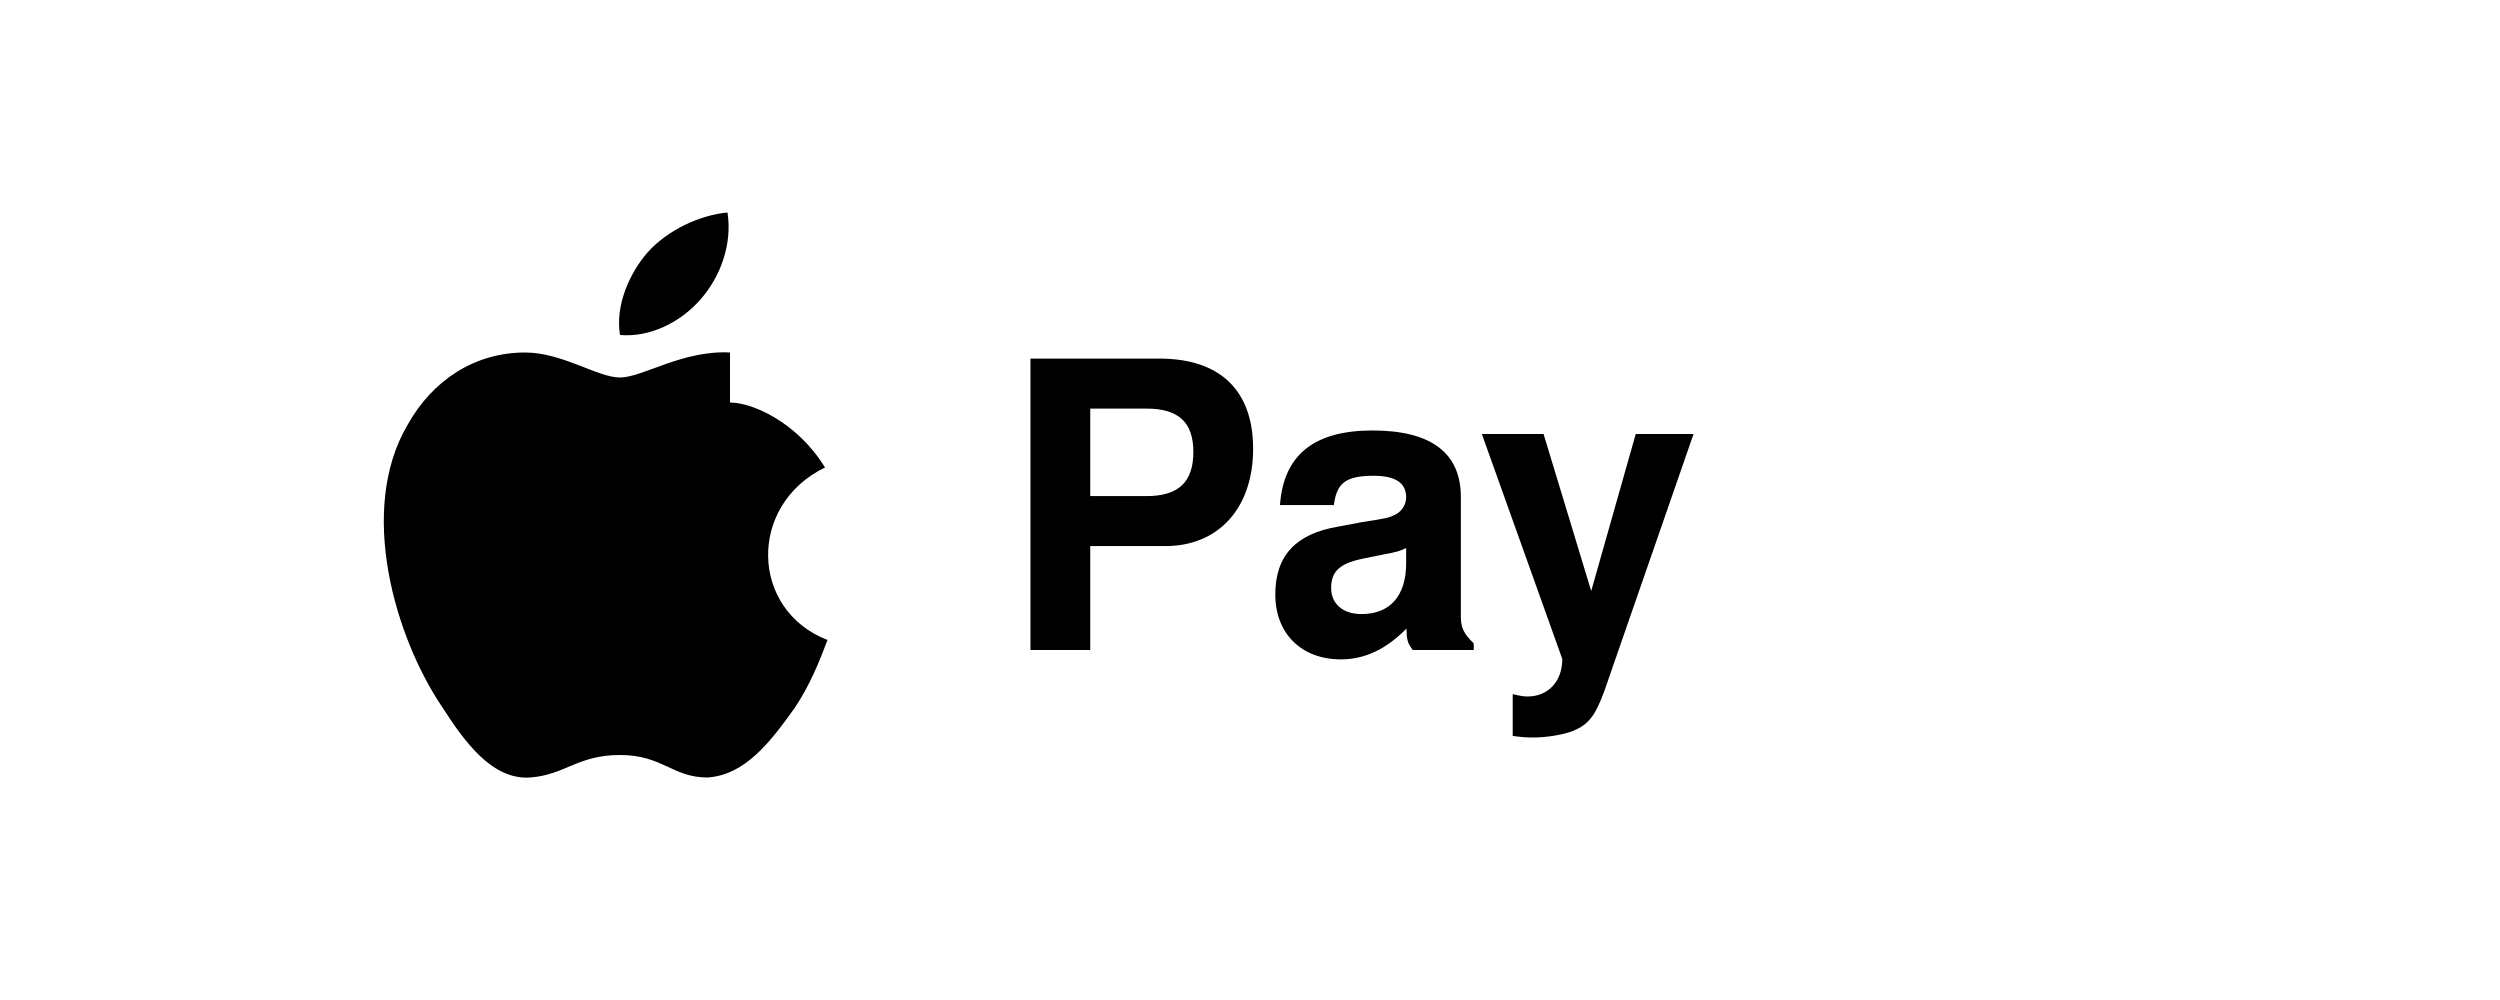
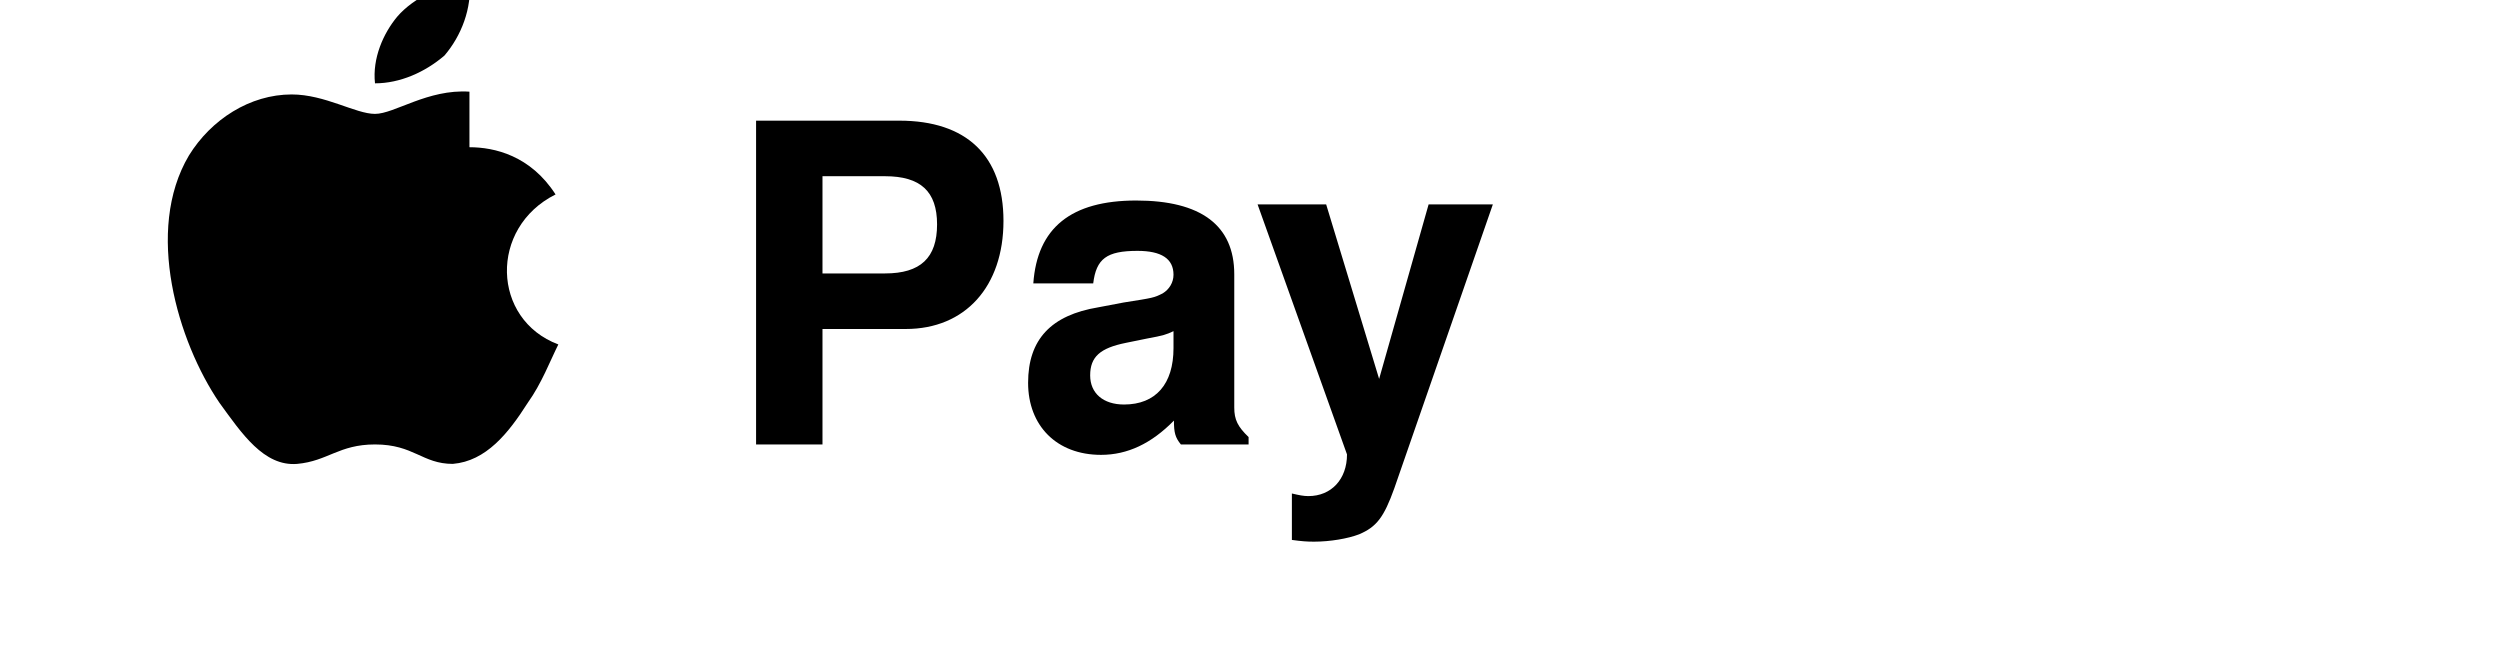
- <svg xmlns="http://www.w3.org/2000/svg" viewBox="0 0 100 40">
-   <path d="M28 12c.8-.9 1.3-2.2 1.1-3.5-1.1.1-2.4.7-3.2 1.6-.7.8-1.3 2.1-1.1 3.3 1.2.1 2.4-.5 3.2-1.4z" fill="#000" />
-   <path d="M29.2 14.1c-1.9-.1-3.5 1-4.4 1-.9 0-2.3-1-3.8-1-2 0-3.7 1.1-4.7 2.9-2 3.4-.5 8.5 1.4 11.3.9 1.4 2 2.9 3.5 2.8 1.4-.1 1.9-.9 3.6-.9 1.7 0 2.1.9 3.5.9 1.5-.1 2.5-1.4 3.5-2.8.6-.9 1-1.9 1.3-2.7-3.1-1.2-3.2-5.4-.1-6.9-1.1-1.8-2.9-2.6-3.8-2.6z" fill="#000" />
-   <text x="40" y="26" font-family="-apple-system,Helvetica,Arial,sans-serif" font-size="16" font-weight="600" fill="#000">Pay</text>
+ <svg xmlns="http://www.w3.org/2000/svg" viewBox="0 0 90 24">
+   <path d="M16 2c.6-.7 1-1.7.9-2.7-.9.1-2 .6-2.6 1.3-.5.6-.9 1.5-.8 2.4.9 0 1.8-.4 2.5-1z" fill="#000" />
+   <path d="M16.9 3.3c-1.5-.1-2.7.8-3.4.8-.7 0-1.8-.7-3-.7-1.5 0-2.9.9-3.7 2.2-1.6 2.7-.4 6.7 1.1 8.9.8 1.1 1.6 2.3 2.8 2.2 1.1-.1 1.5-.7 2.8-.7 1.4 0 1.7.7 2.8.7 1.2-.1 2-1.1 2.7-2.2.5-.7.8-1.5 1.1-2.1-2.4-.9-2.5-4.2-.1-5.4-.9-1.4-2.2-1.7-3.1-1.7z" fill="#000" />
+   <text x="26" y="16" font-family="-apple-system,Helvetica,Arial,sans-serif" font-size="16" font-weight="600" fill="#000">Pay</text>
</svg>
